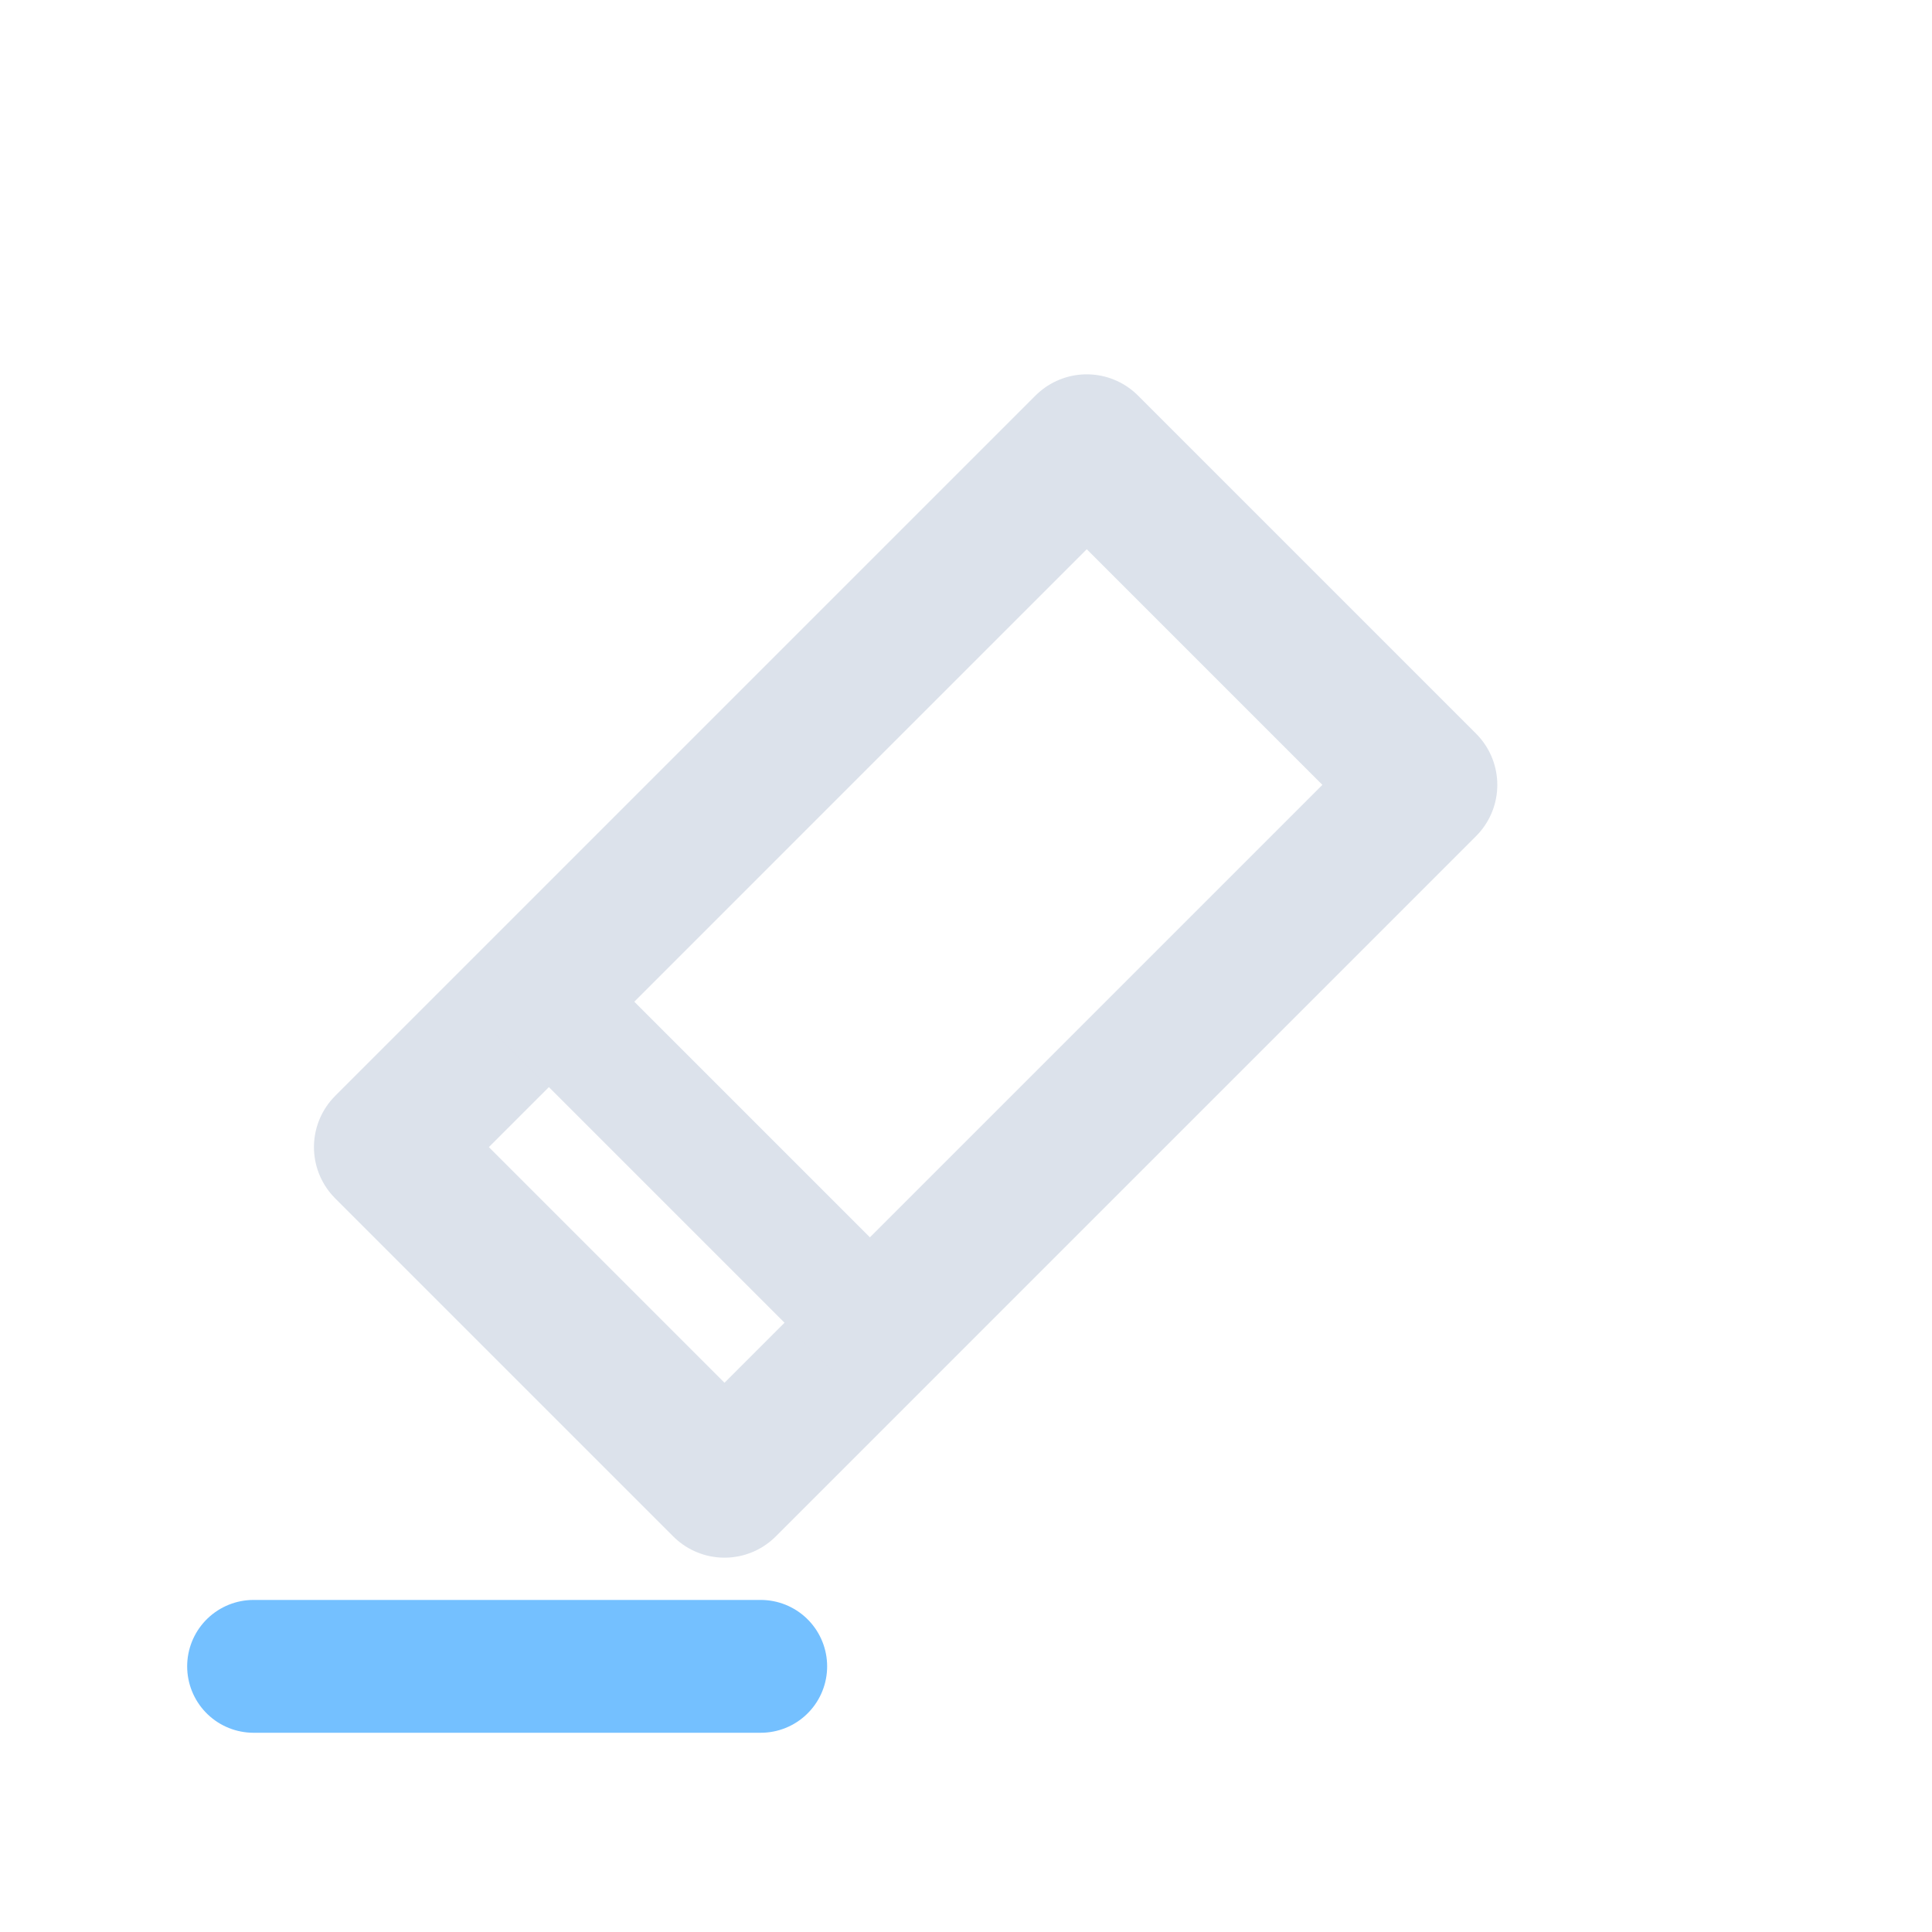
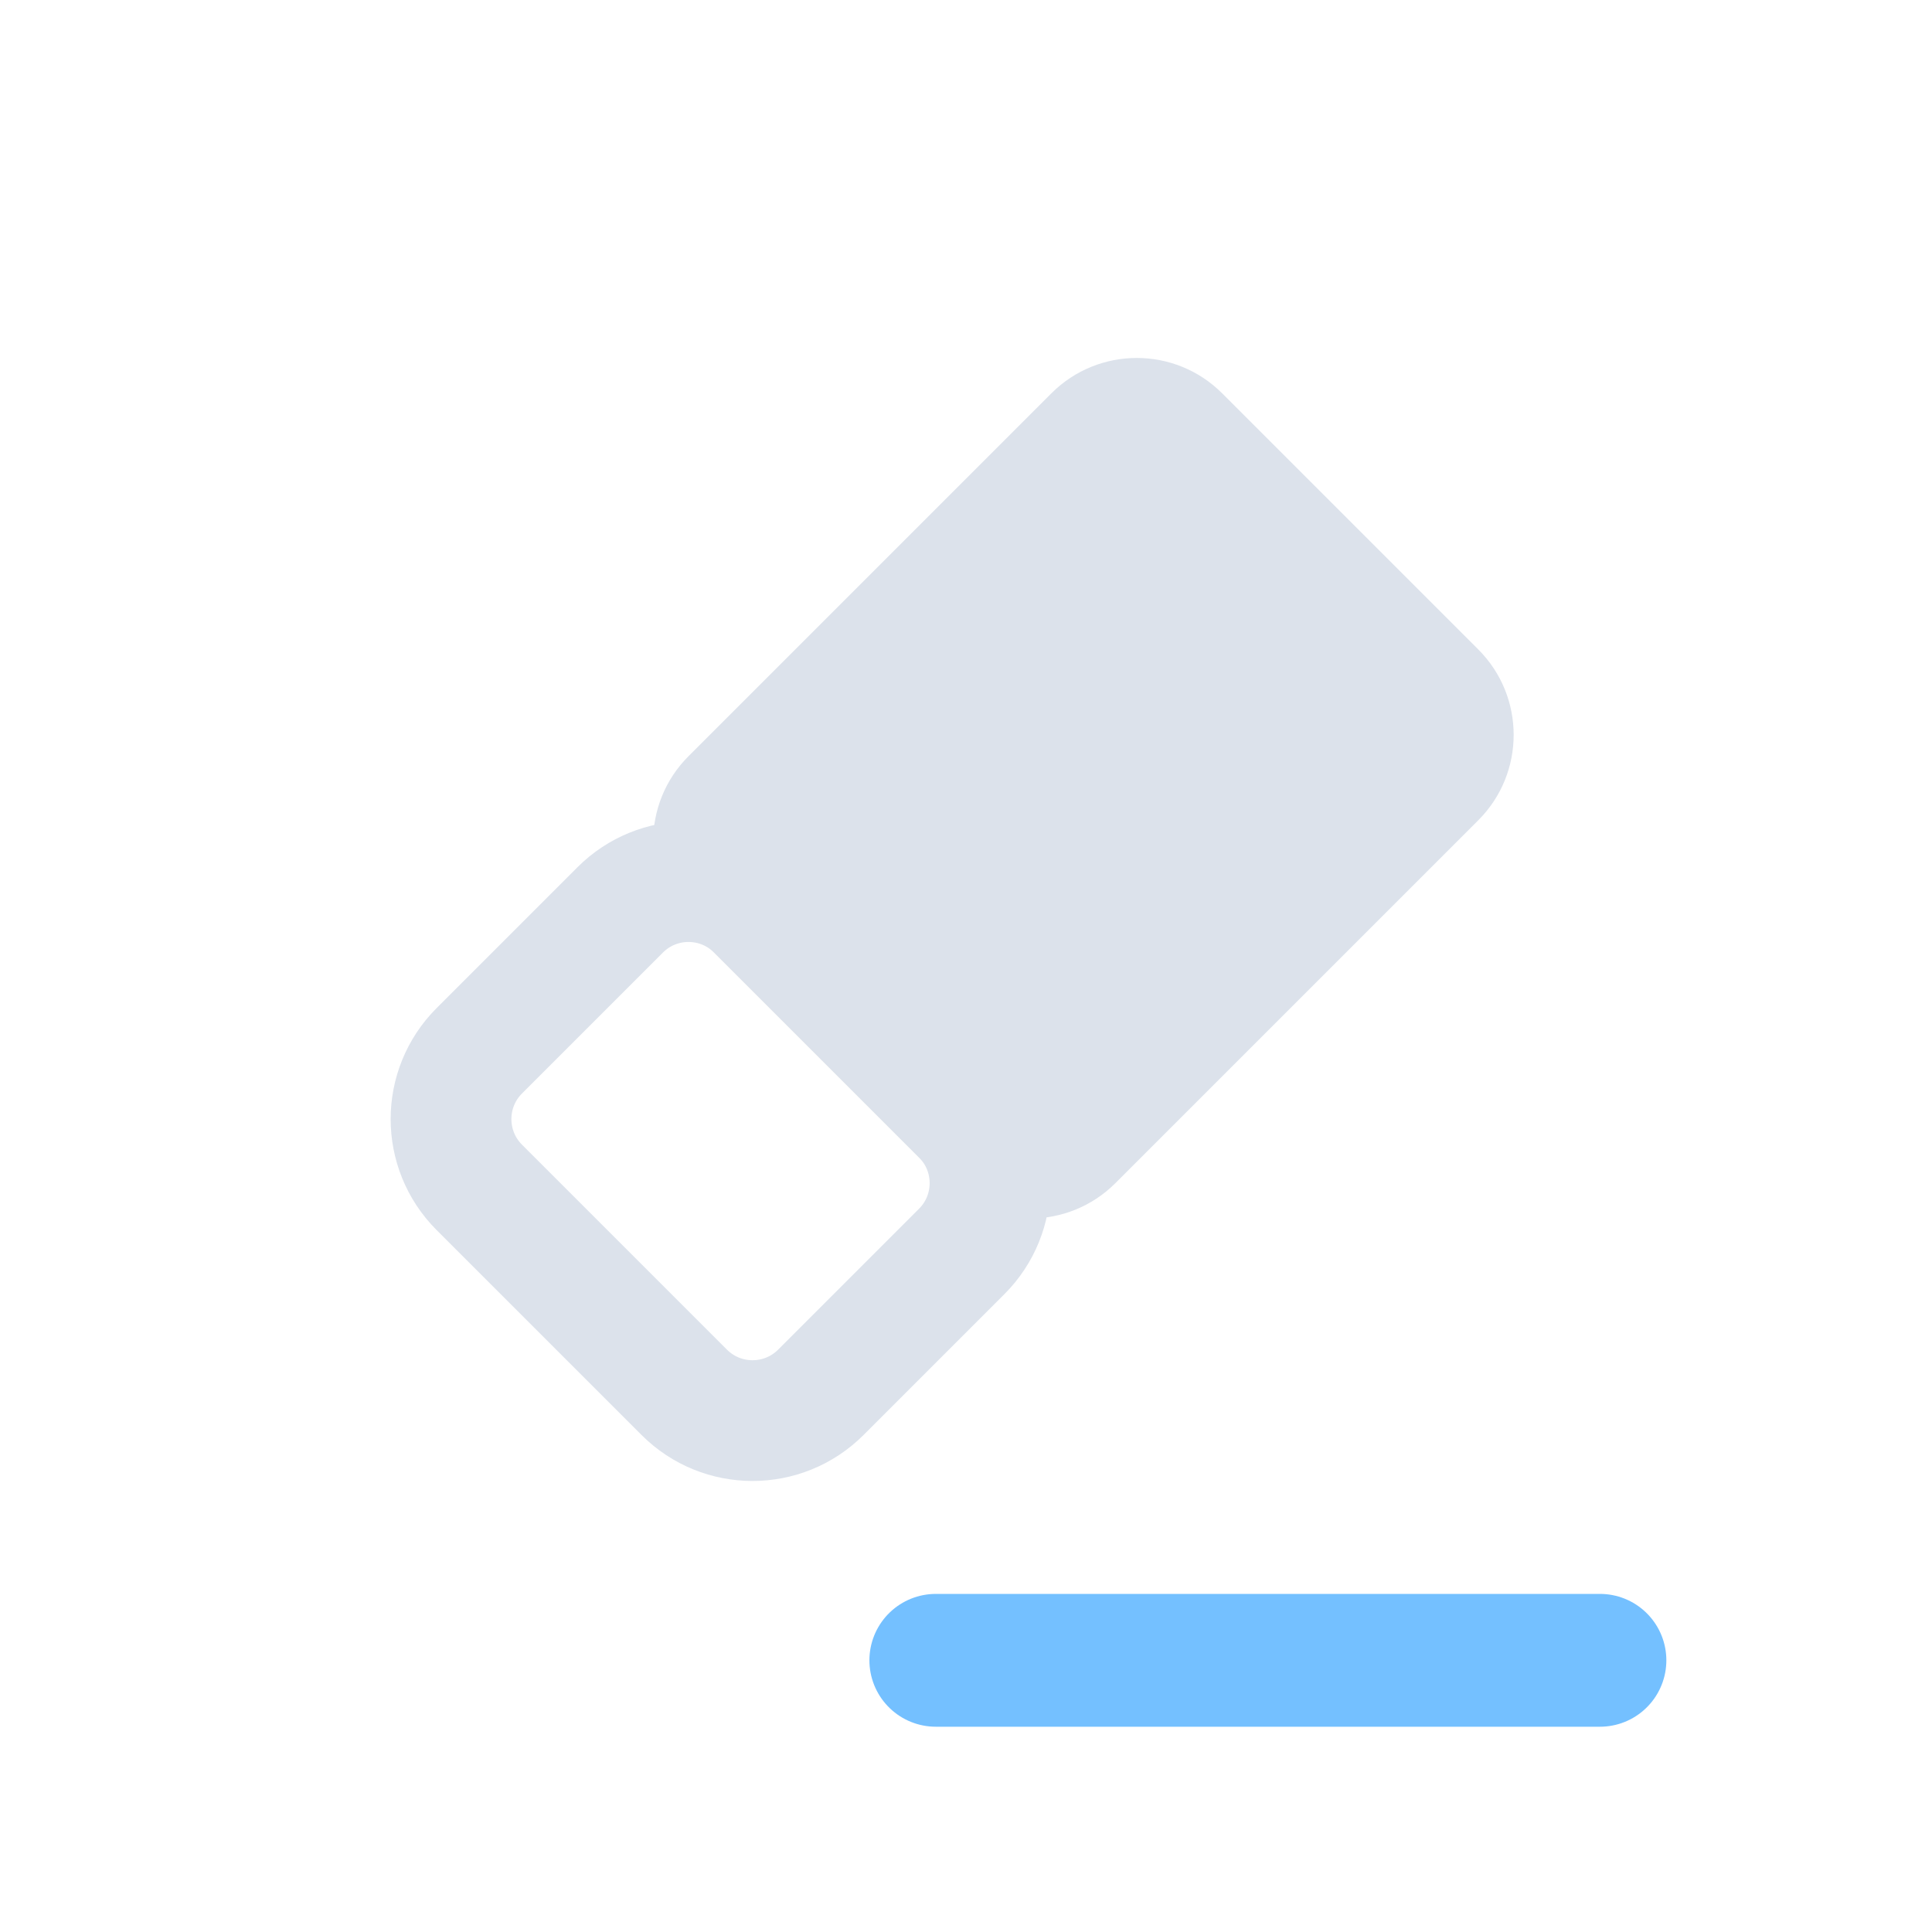
<svg xmlns="http://www.w3.org/2000/svg" viewBox="0 0 32 32">
-   <path d="M6.4 19L18 7.4L23.6 13L12 24.6Z" fill="none" stroke="#dce2eb" stroke-width="2.4" stroke-linecap="round" stroke-linejoin="round" />
-   <path d="M8.9 16.4L14.5 22" fill="none" stroke="#dce2eb" stroke-width="2" stroke-linecap="round" />
-   <path d="M4.2 27.6h8.4" fill="none" stroke="#74c0ff" stroke-width="2.2" stroke-linecap="round" />
+   <g transform="rotate(-45 16 15)">
+     <rect x="12.5" y="10" width="12.5" height="10" rx="2" fill="#dce2eb" />
+     <rect x="7" y="11" width="6.5" height="8" rx="1.6" fill="none" stroke="#dce2eb" stroke-width="2" />
+   </g>
+   <path d="M15.5 27.5h11" fill="none" stroke="#74c0ff" stroke-width="2.2" stroke-linecap="round" />
</svg>
